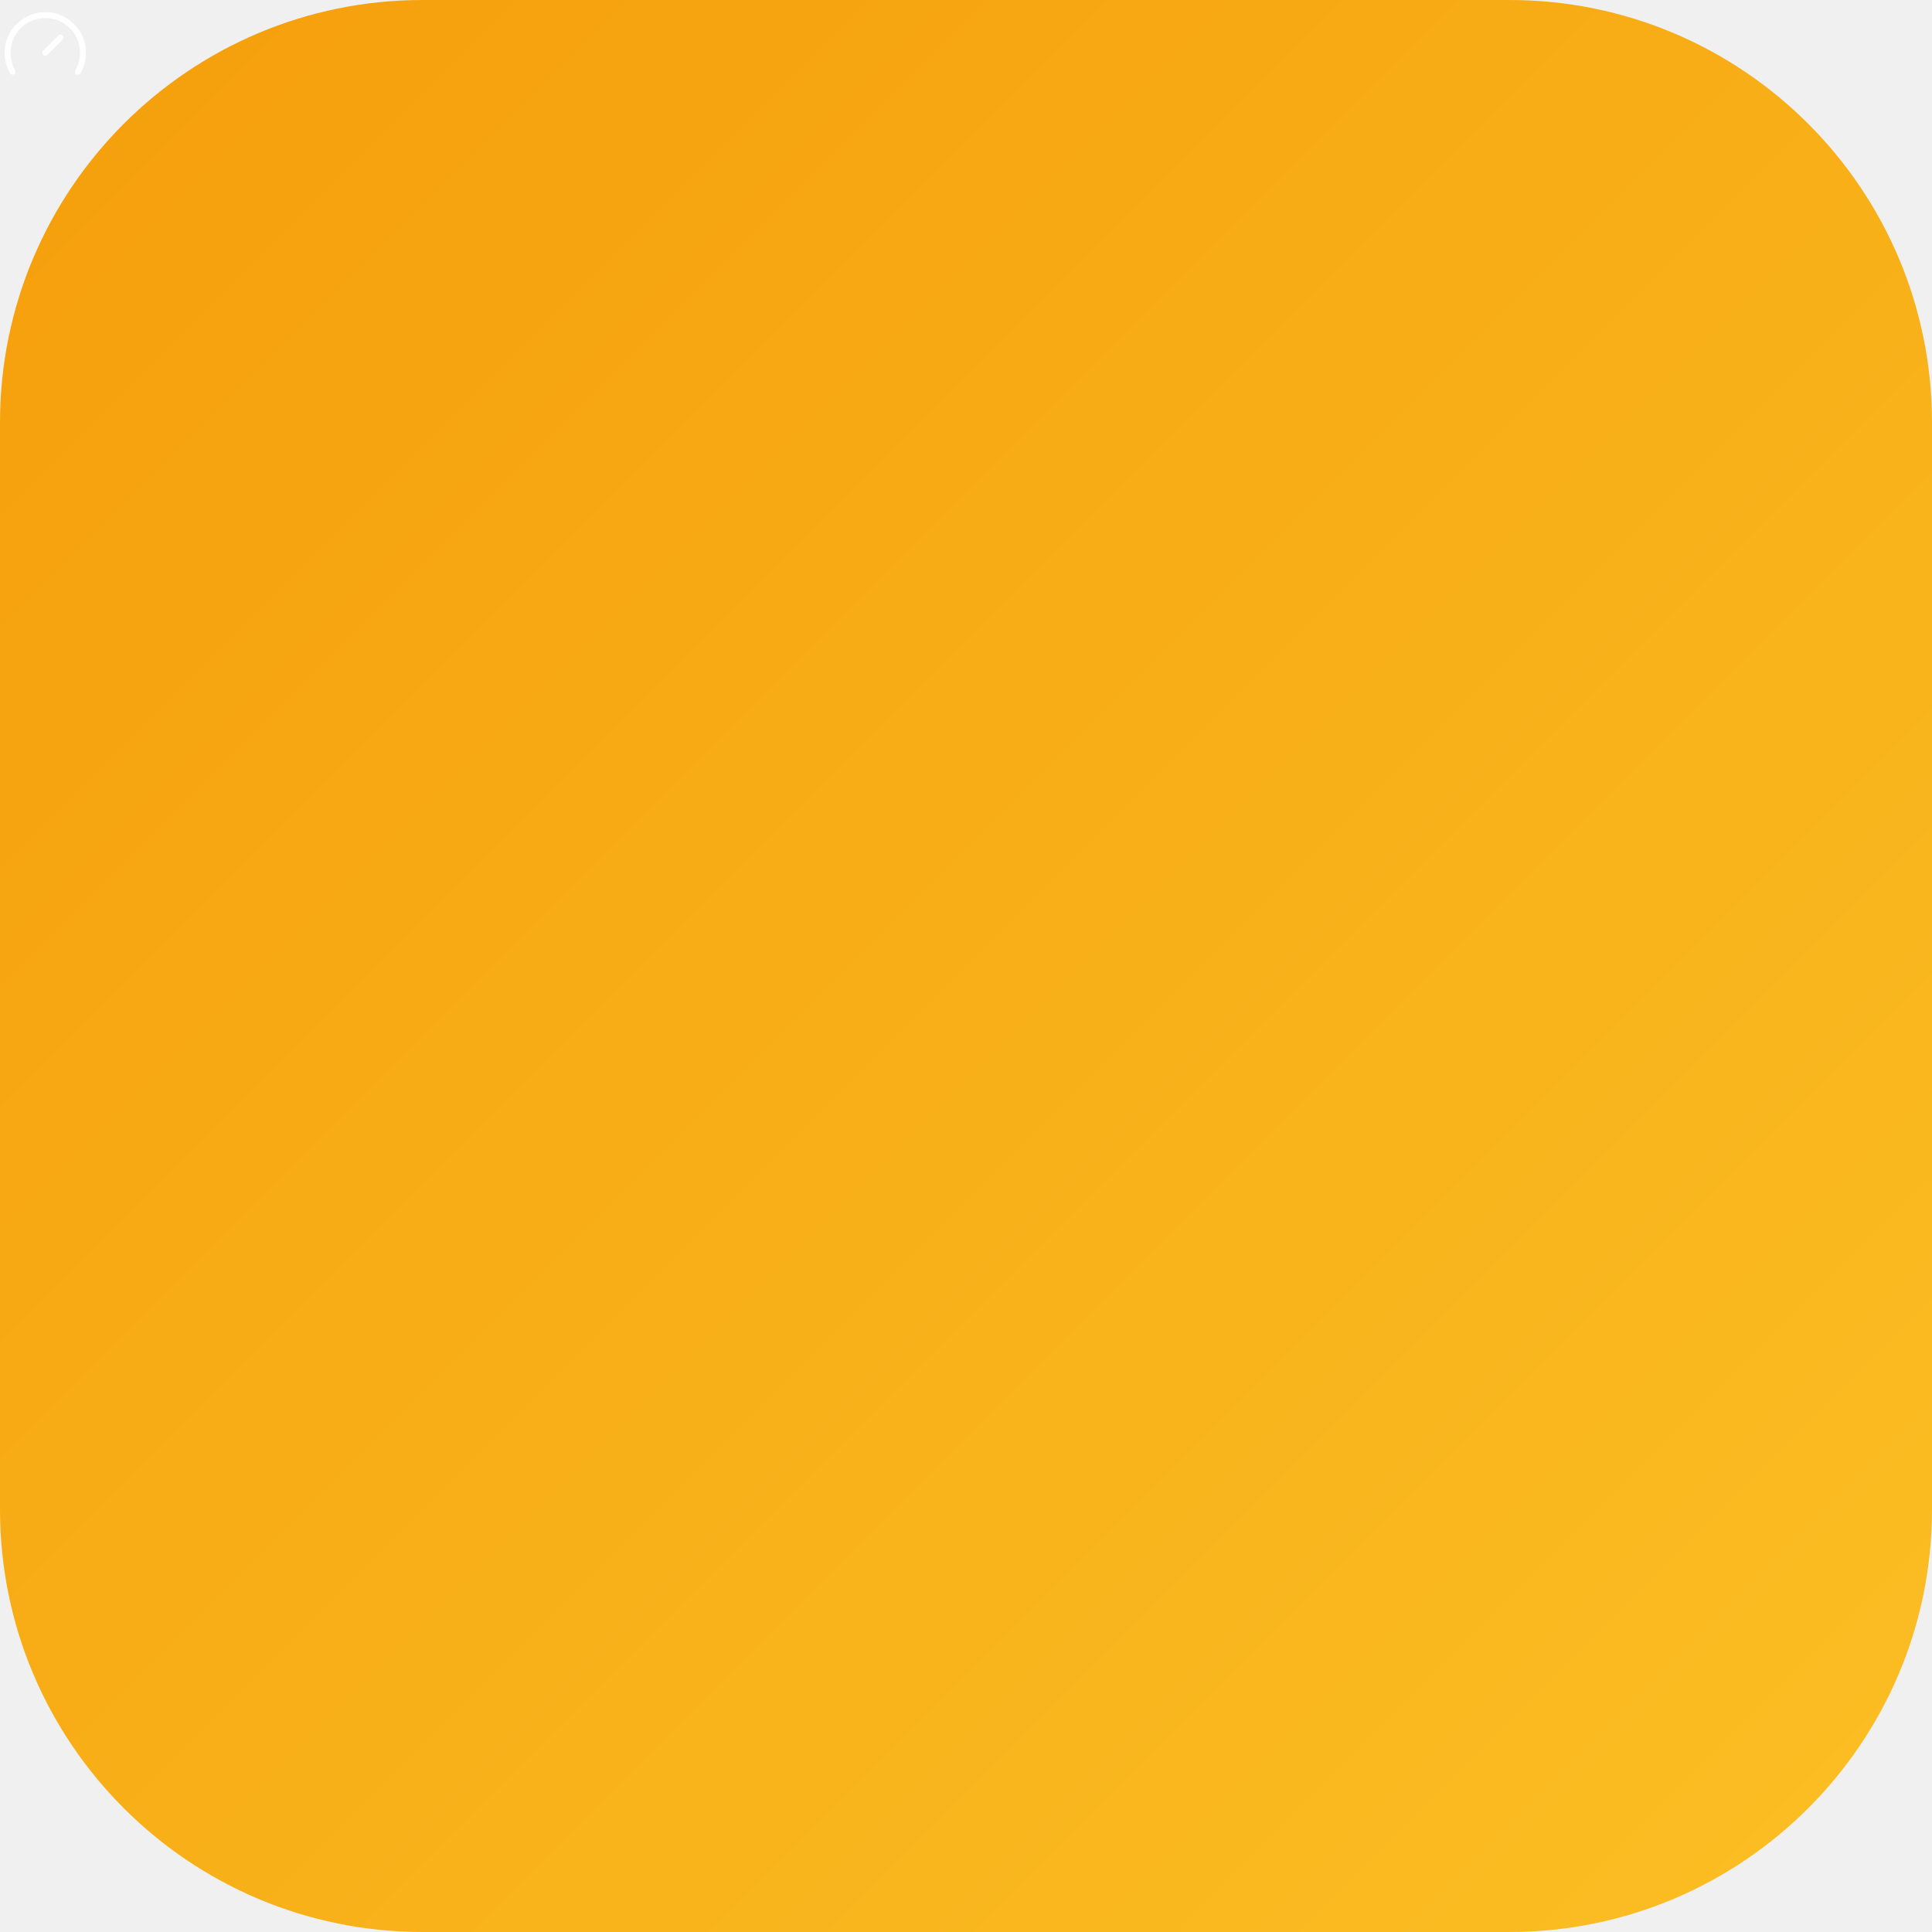
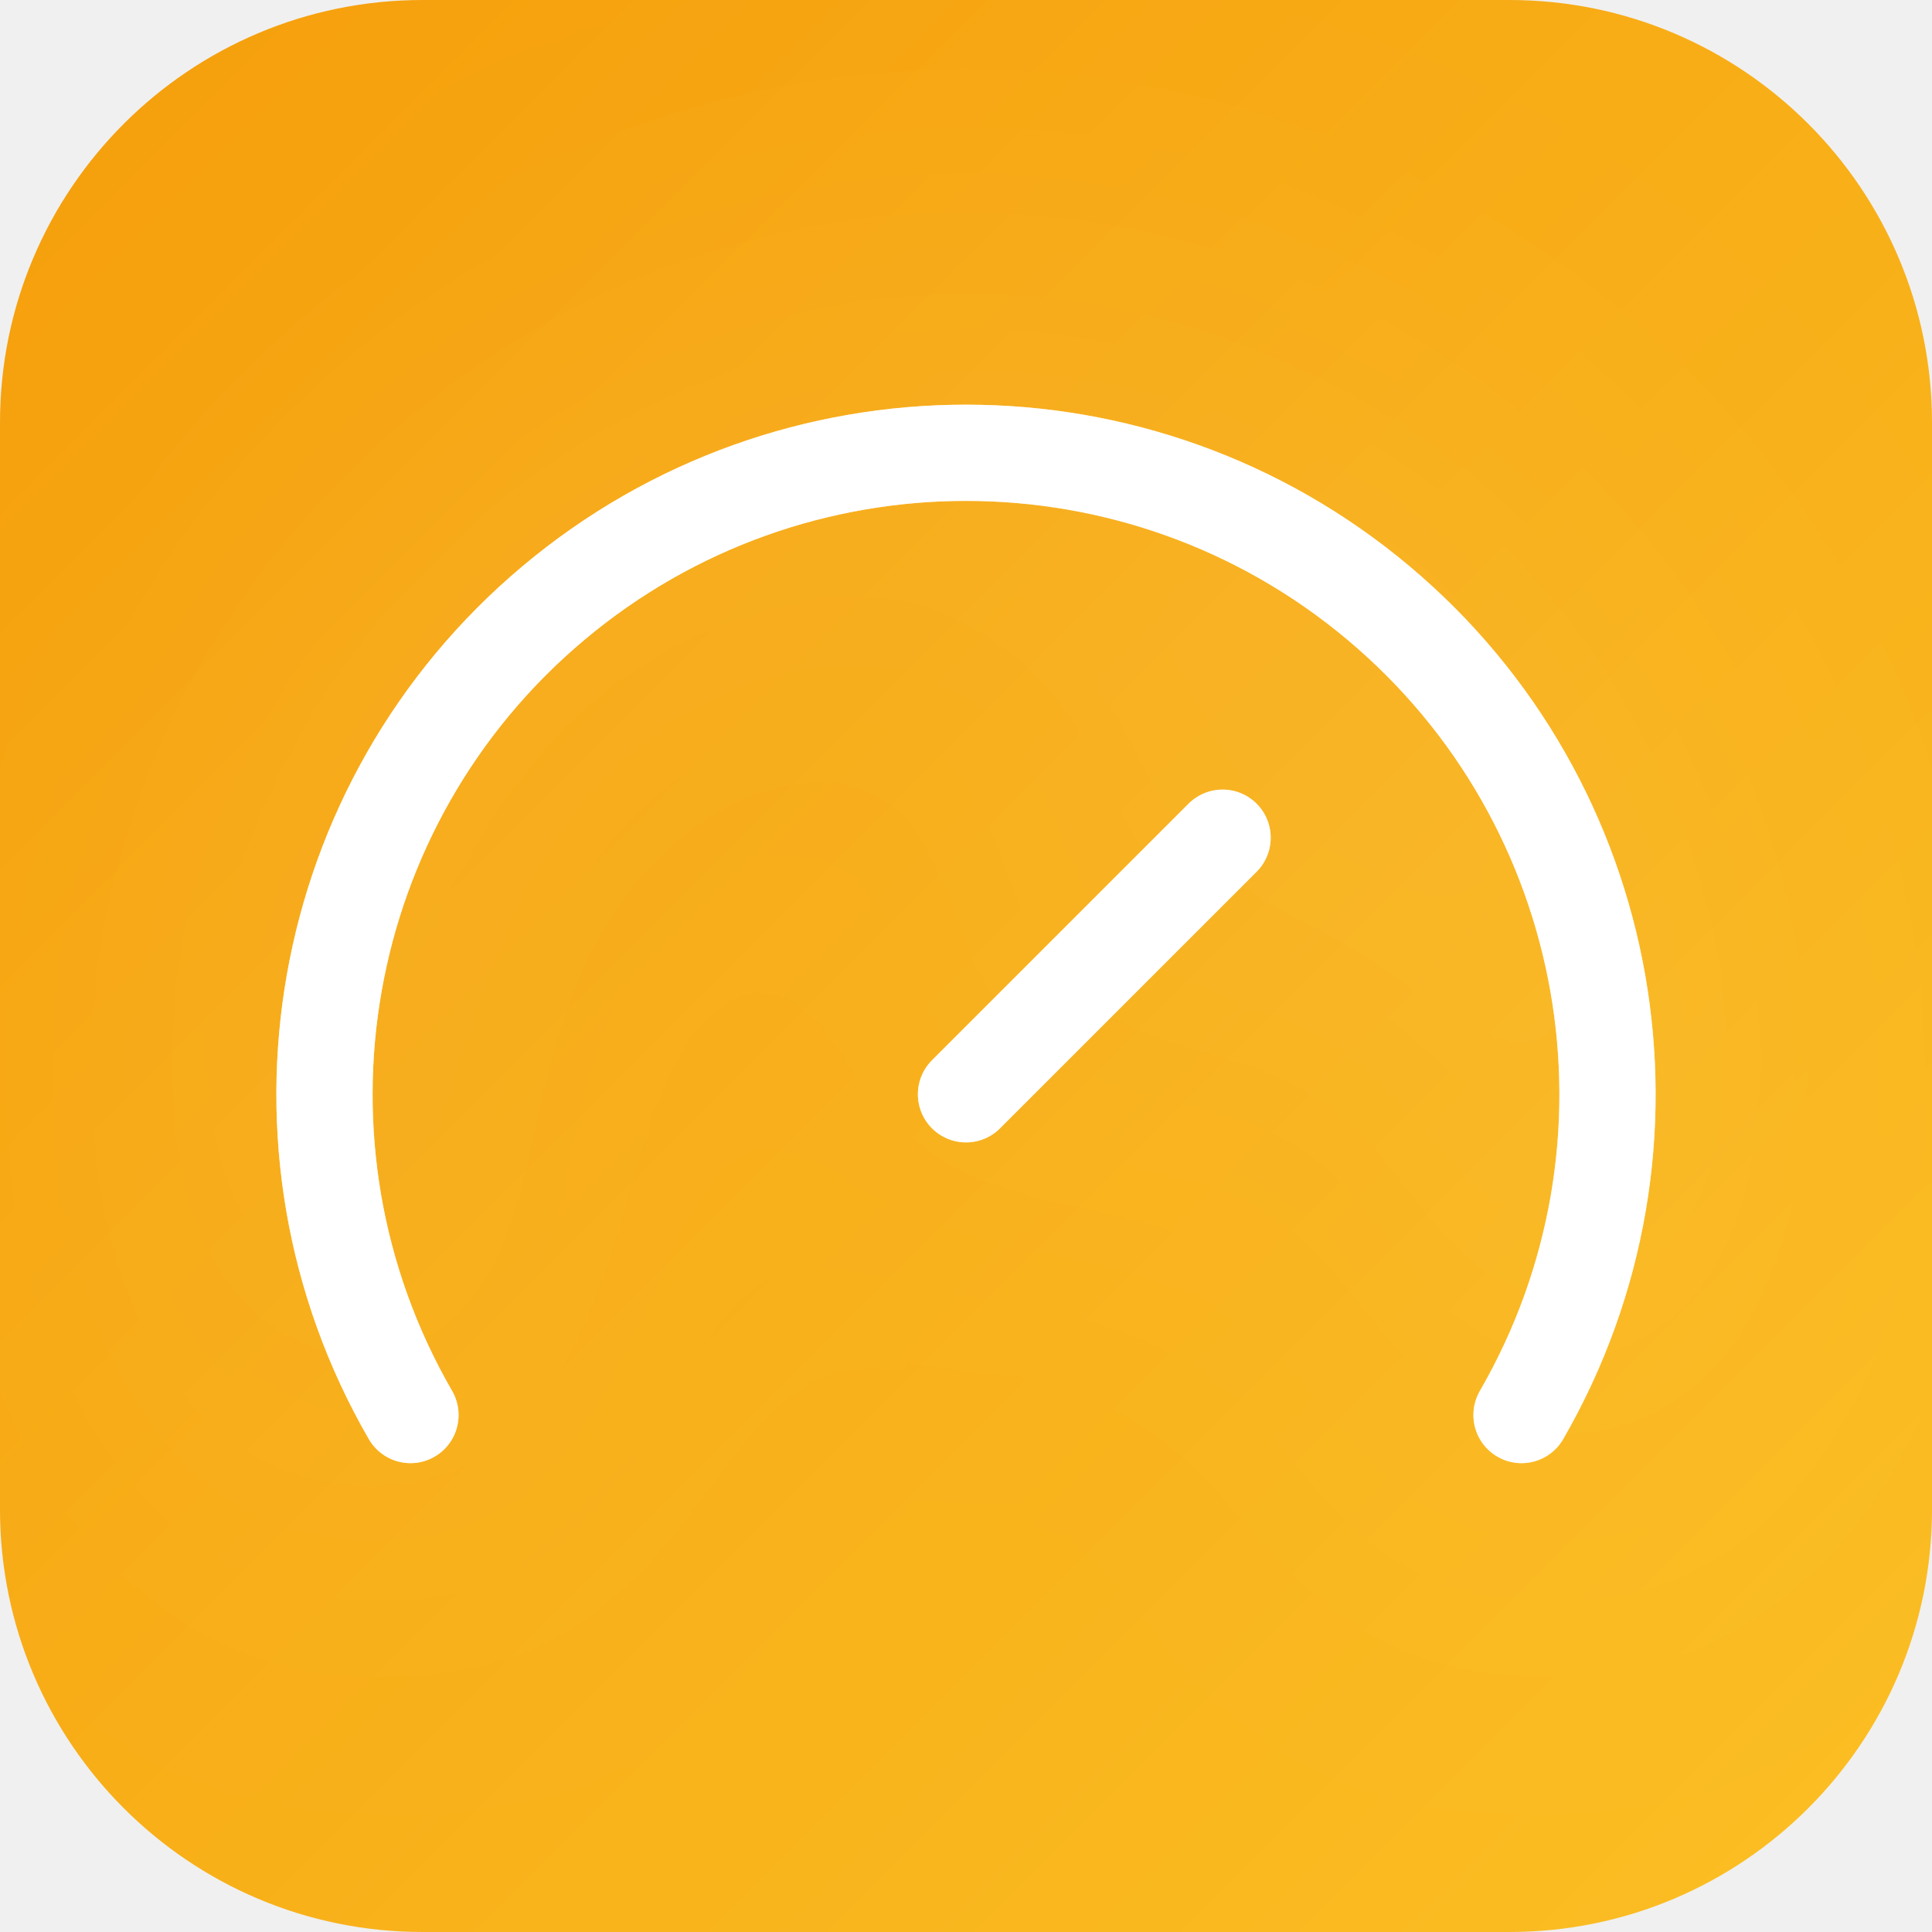
- <svg xmlns="http://www.w3.org/2000/svg" viewBox="0 0 512 512">
+ <svg xmlns="http://www.w3.org/2000/svg" viewBox="0 0 512 512" role="img" aria-label="Goldilocks — pricing gauge">
  <defs>
    <linearGradient id="bg" x1="0%" y1="0%" x2="100%" y2="100%">
      <stop offset="0%" stop-color="#F59E0B" />
      <stop offset="100%" stop-color="#fbbf24" />
    </linearGradient>
    <filter id="glow" x="-50%" y="-50%" width="200%" height="200%">
      <feDropShadow dx="0" dy="8" stdDeviation="12" flood-color="#000000" flood-opacity="0.5" />
      <feDropShadow dx="0" dy="0" stdDeviation="15" flood-color="#FFFFFF" flood-opacity="0.4" />
    </filter>
-     <style>
-       @keyframes float {
-         0%, 100% { transform: translate(52px, 52px) scale(17) translateY(0px); }
-         50% { transform: translate(52px, 52px) scale(17) translateY(-1.5px); }
-       }
-       @keyframes pulse {
-         0%, 100% { opacity: 0.4; transform: translate(52px, 52px) scale(17) translate(12px, 12px) scale(0.95) translate(-12px, -12px); }
-         50% { opacity: 0.8; transform: translate(52px, 52px) scale(17) translate(12px, 12px) scale(1.05) translate(-12px, -12px); }
-       }
-       .anim-float { animation: float 4s ease-in-out infinite; }
-       .anim-pulse { animation: pulse 3s ease-in-out infinite; }
-     </style>
  </defs>
  <rect width="512" height="512" rx="112" fill="url(#bg)" />
-   <g class="anim-pulse" filter="url(#glow)" fill="none" stroke="#FFFFFF" stroke-width="1.5" stroke-linecap="round" stroke-linejoin="round">
+   <g transform="translate(52, 52) scale(17)" filter="url(#glow)" fill="none" stroke="#FFFFFF" stroke-width="1.5" stroke-linecap="round" stroke-linejoin="round" opacity="0.55">
+     <animate attributeName="opacity" values="0.4;0.8;0.4" dur="3s" repeatCount="indefinite" />
    <path d="m12 14 4-4" />
    <path d="M3.34 19a10 10 0 1 1 17.32 0" />
  </g>
-   <g class="anim-float" fill="none" stroke="#FFFFFF" stroke-width="1.5" stroke-linecap="round" stroke-linejoin="round">
-     <path d="m12 14 4-4" />
-     <path d="M3.34 19a10 10 0 1 1 17.32 0" />
+   <g transform="translate(52, 52)" fill="none" stroke="#FFFFFF" stroke-width="1.5" stroke-linecap="round" stroke-linejoin="round">
+     <animateTransform attributeName="transform" type="translate" additive="sum" values="0 0; 0 -8; 0 0" keyTimes="0;0.5;1" dur="4s" repeatCount="indefinite" calcMode="spline" keySplines="0.45 0 0.55 1;0.45 0 0.55 1" />
+     <g transform="scale(17)">
+       <path d="m12 14 4-4" />
+       <path d="M3.34 19a10 10 0 1 1 17.32 0" />
+     </g>
  </g>
</svg>
